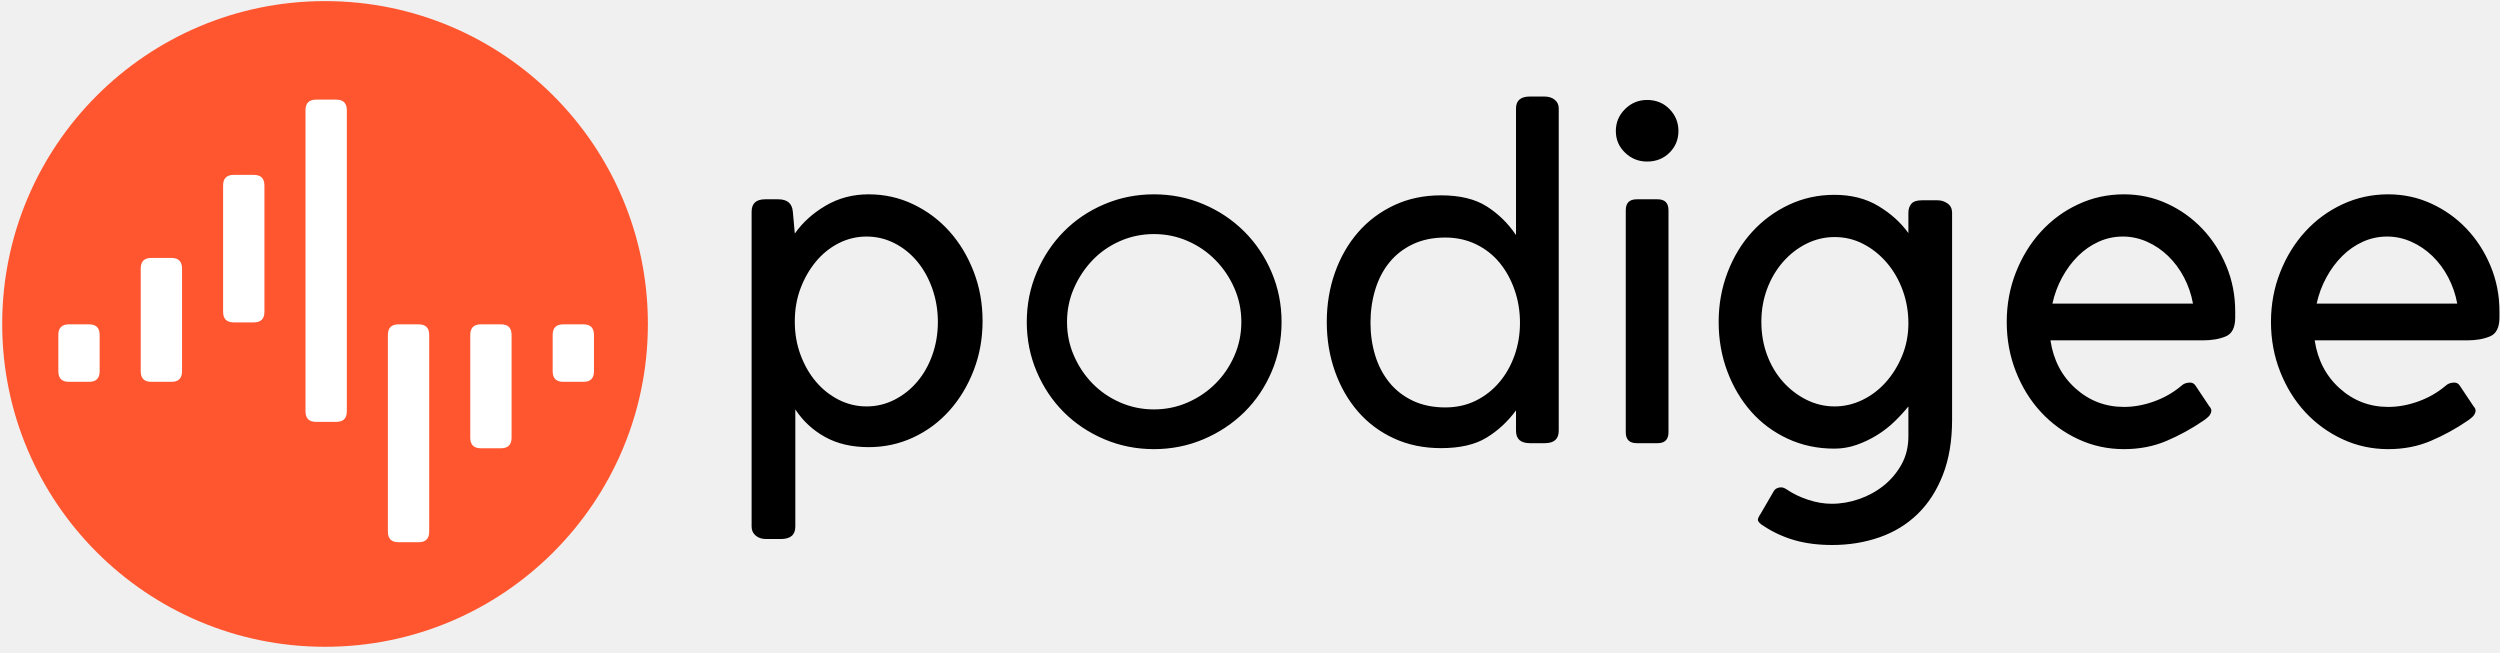
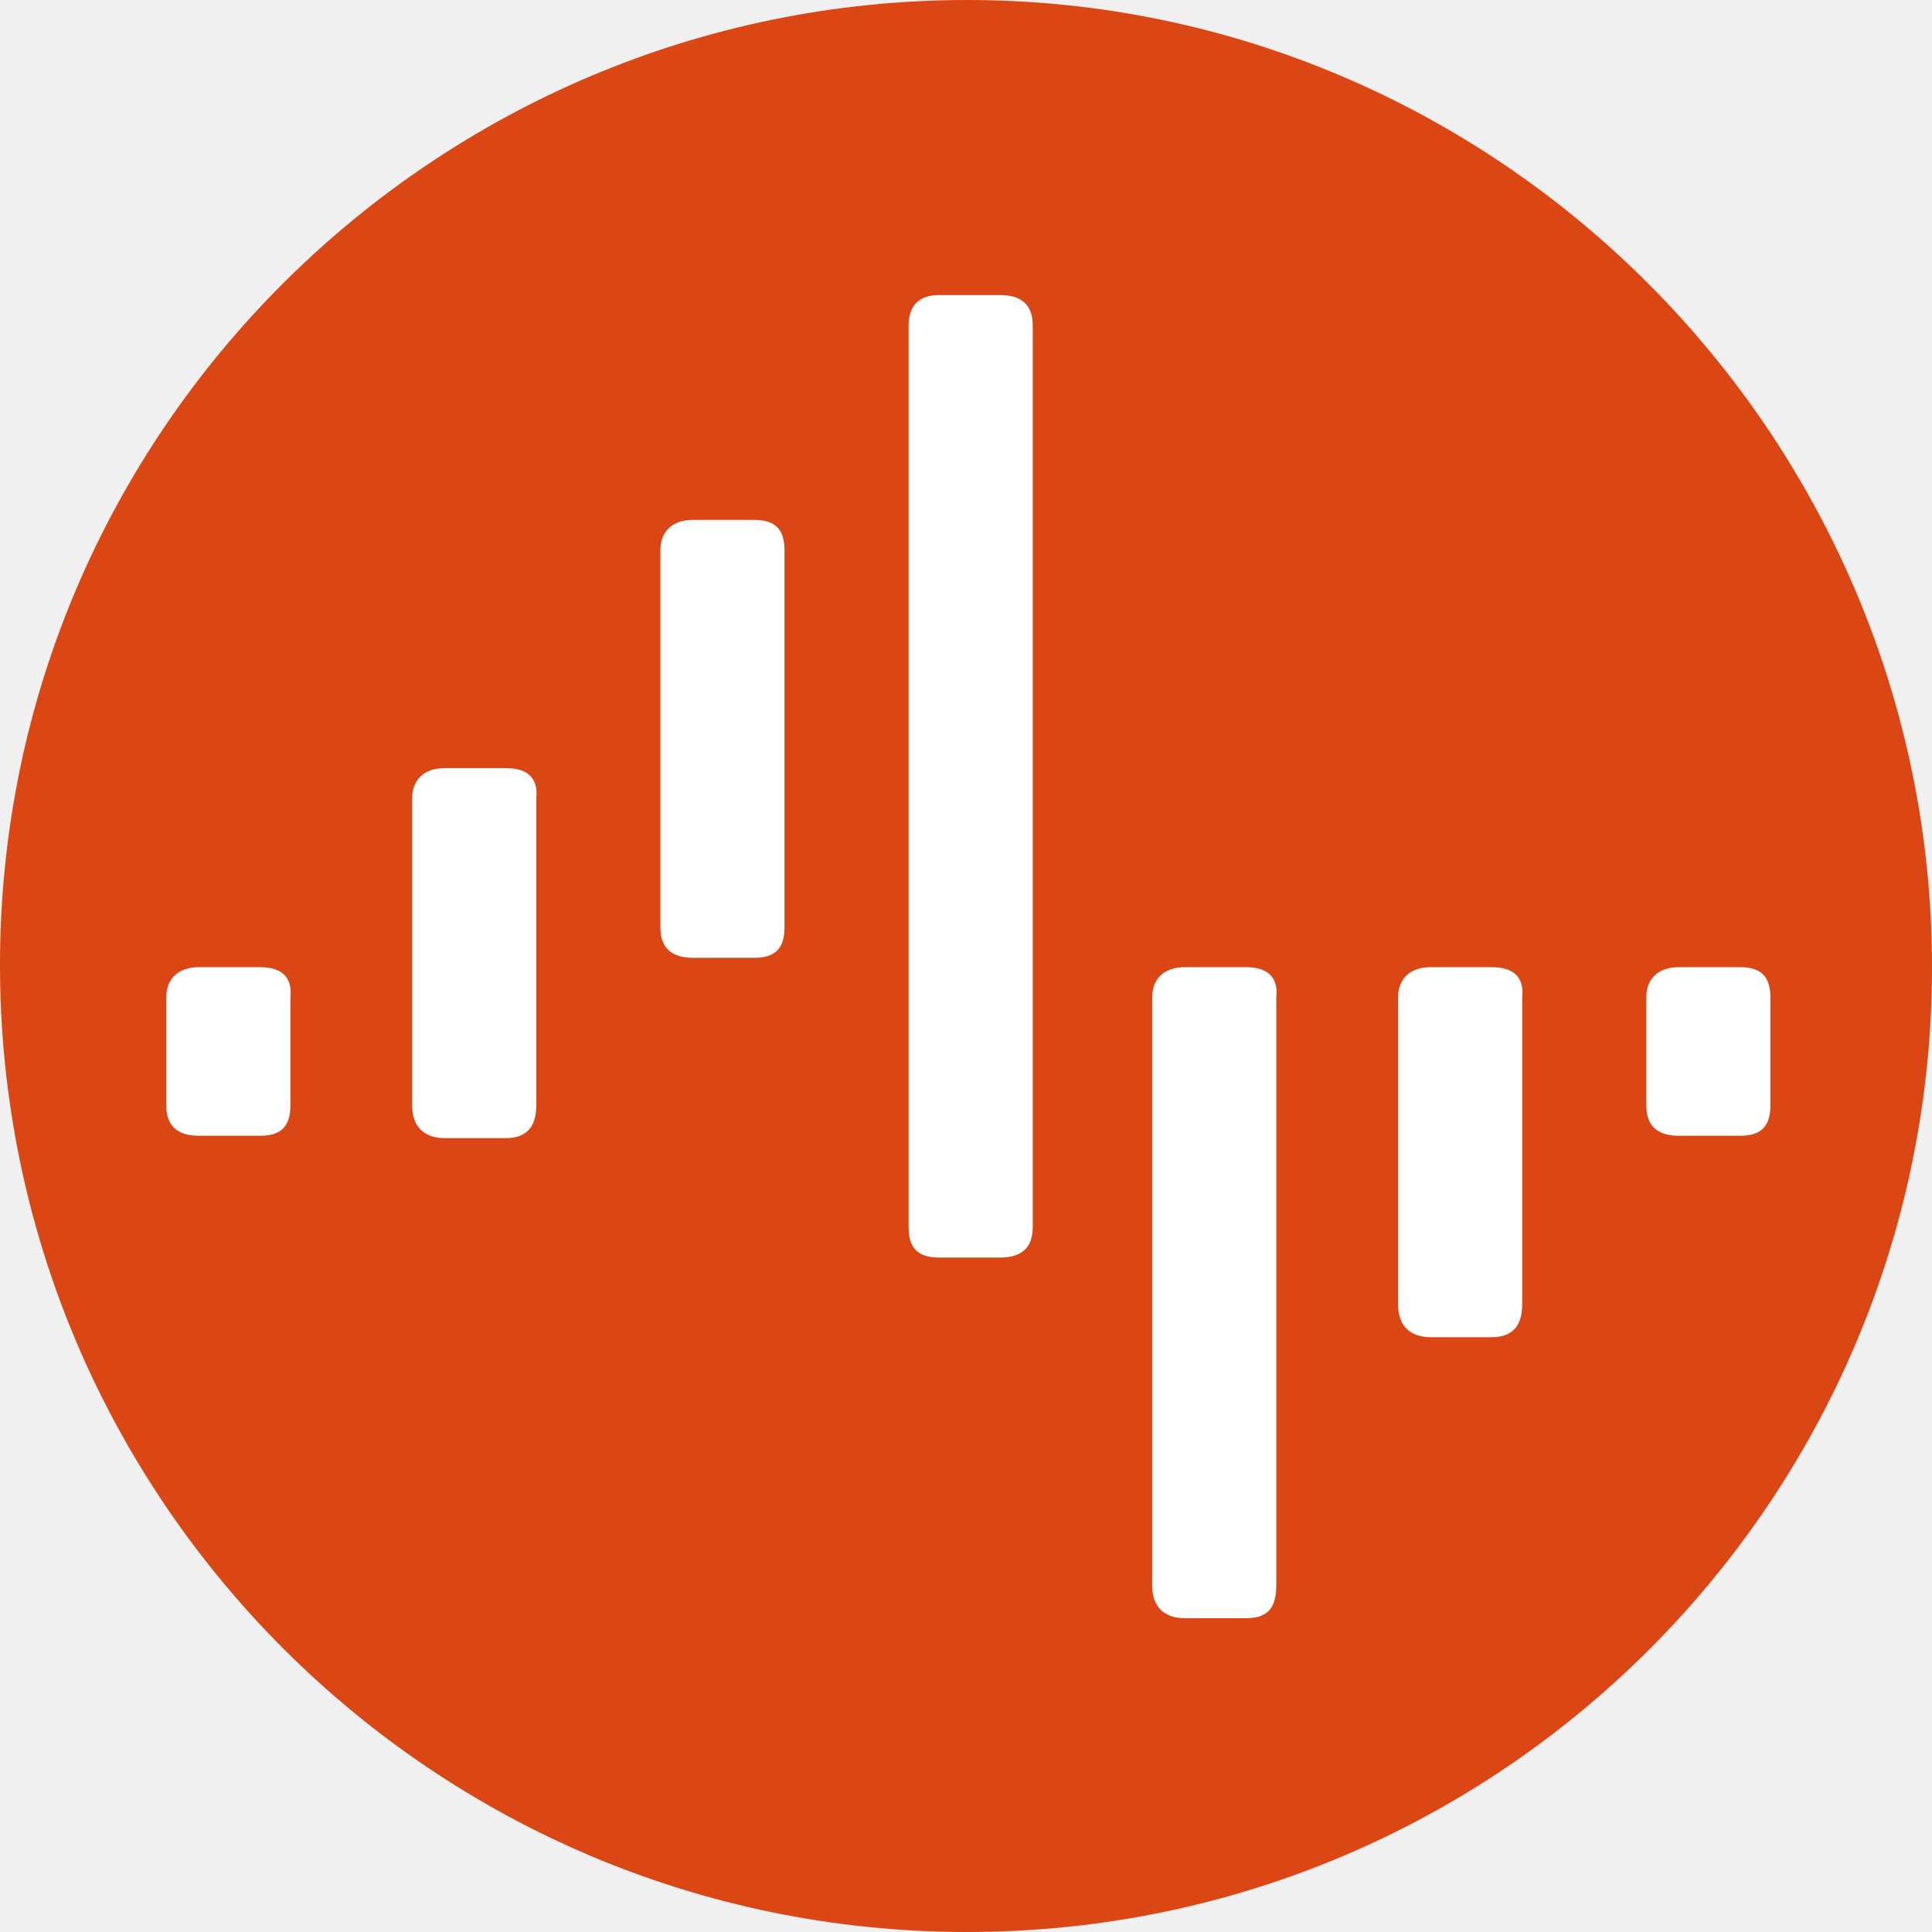
- <svg xmlns="http://www.w3.org/2000/svg" width="134" height="35" viewBox="0 0 134 35" fill="none">
-   <g clip-path="url(#clip0)">
-     <path d="M40.502 28.706C40.645 28.83 40.834 28.892 41.067 28.892H41.848C42.369 28.892 42.629 28.671 42.629 28.227V21.944C43.036 22.565 43.567 23.058 44.222 23.421C44.877 23.785 45.656 23.967 46.559 23.967C47.408 23.967 48.205 23.794 48.949 23.448C49.692 23.102 50.338 22.622 50.887 22.01C51.435 21.398 51.869 20.679 52.188 19.854C52.507 19.029 52.666 18.146 52.666 17.205C52.666 16.264 52.507 15.381 52.188 14.556C51.869 13.731 51.435 13.012 50.887 12.399C50.338 11.787 49.692 11.304 48.948 10.949C48.205 10.594 47.408 10.416 46.558 10.416C45.709 10.416 44.939 10.62 44.248 11.028C43.557 11.437 43.009 11.934 42.602 12.52L42.496 11.348C42.46 10.904 42.199 10.682 41.714 10.682H41.014C40.529 10.682 40.286 10.904 40.286 11.348V28.227C40.286 28.422 40.358 28.582 40.502 28.706ZM42.602 17.205C42.602 16.584 42.704 16.003 42.907 15.461C43.111 14.92 43.385 14.441 43.73 14.023C44.075 13.607 44.481 13.278 44.95 13.038C45.419 12.799 45.919 12.679 46.45 12.679C46.98 12.679 47.479 12.799 47.948 13.038C48.417 13.278 48.824 13.607 49.169 14.023C49.514 14.441 49.783 14.929 49.978 15.488C50.172 16.047 50.27 16.637 50.27 17.258C50.27 17.88 50.172 18.466 49.978 19.015C49.783 19.566 49.514 20.045 49.169 20.453C48.824 20.862 48.417 21.185 47.948 21.425C47.479 21.664 46.98 21.784 46.45 21.784C45.919 21.784 45.419 21.664 44.95 21.425C44.481 21.185 44.075 20.862 43.73 20.453C43.385 20.045 43.111 19.566 42.907 19.015C42.704 18.466 42.602 17.88 42.602 17.258V17.205ZM55.568 19.921C55.922 20.755 56.406 21.478 57.018 22.09C57.631 22.703 58.354 23.186 59.188 23.541C60.022 23.896 60.91 24.074 61.85 24.074C62.791 24.074 63.678 23.896 64.513 23.541C65.347 23.186 66.074 22.703 66.696 22.09C67.317 21.478 67.805 20.755 68.16 19.921C68.515 19.087 68.692 18.199 68.692 17.258C68.692 16.318 68.515 15.43 68.16 14.596C67.805 13.762 67.317 13.034 66.696 12.413C66.074 11.792 65.347 11.304 64.513 10.949C63.678 10.594 62.791 10.416 61.85 10.416C60.91 10.416 60.022 10.594 59.188 10.949C58.354 11.304 57.631 11.792 57.018 12.413C56.406 13.034 55.922 13.762 55.568 14.596C55.212 15.43 55.035 16.318 55.035 17.258C55.035 18.199 55.212 19.087 55.568 19.921ZM57.564 15.448C57.812 14.88 58.145 14.379 58.562 13.944C58.979 13.509 59.472 13.167 60.04 12.919C60.608 12.67 61.211 12.546 61.85 12.546C62.489 12.546 63.093 12.67 63.661 12.919C64.229 13.167 64.726 13.509 65.152 13.944C65.578 14.379 65.915 14.88 66.163 15.448C66.412 16.016 66.536 16.619 66.536 17.258C66.536 17.897 66.412 18.501 66.163 19.068C65.915 19.637 65.578 20.134 65.152 20.559C64.726 20.985 64.229 21.323 63.661 21.571C63.093 21.82 62.489 21.944 61.85 21.944C61.211 21.944 60.608 21.82 60.04 21.571C59.472 21.323 58.979 20.985 58.562 20.559C58.145 20.134 57.812 19.637 57.564 19.068C57.315 18.501 57.192 17.897 57.192 17.258C57.192 16.619 57.315 16.016 57.564 15.448V15.448ZM83.334 5.347C83.192 5.232 83.006 5.174 82.776 5.174H82.004C81.507 5.174 81.258 5.388 81.258 5.815V12.598C80.832 11.969 80.308 11.457 79.688 11.062C79.066 10.667 78.25 10.47 77.238 10.47C76.315 10.47 75.476 10.647 74.722 11.002C73.968 11.357 73.325 11.84 72.792 12.453C72.26 13.065 71.847 13.784 71.554 14.609C71.261 15.434 71.115 16.318 71.115 17.258C71.115 18.199 71.261 19.082 71.554 19.907C71.847 20.733 72.26 21.451 72.792 22.064C73.325 22.676 73.968 23.155 74.722 23.501C75.476 23.847 76.315 24.02 77.238 24.02C78.25 24.02 79.062 23.834 79.674 23.461C80.286 23.088 80.814 22.601 81.258 21.997V23.088C81.258 23.532 81.507 23.754 82.004 23.754H82.802C83.299 23.754 83.548 23.532 83.548 23.088V5.813C83.548 5.618 83.477 5.463 83.334 5.347ZM81.179 19.05C80.984 19.599 80.71 20.081 80.357 20.497C80.003 20.913 79.583 21.24 79.096 21.479C78.609 21.718 78.066 21.838 77.464 21.838C76.81 21.838 76.231 21.718 75.726 21.479C75.222 21.24 74.802 20.913 74.466 20.497C74.13 20.081 73.878 19.599 73.71 19.05C73.542 18.502 73.458 17.918 73.458 17.298C73.458 16.679 73.542 16.09 73.71 15.533C73.878 14.975 74.13 14.489 74.466 14.073C74.802 13.657 75.222 13.329 75.726 13.091C76.231 12.852 76.81 12.732 77.464 12.732C78.066 12.732 78.614 12.852 79.11 13.091C79.605 13.329 80.025 13.657 80.37 14.073C80.715 14.489 80.984 14.975 81.179 15.533C81.374 16.09 81.471 16.679 81.471 17.298C81.471 17.918 81.374 18.502 81.179 19.05V19.05ZM88.846 10.682H87.727C87.337 10.682 87.141 10.878 87.141 11.268V23.169C87.141 23.559 87.337 23.754 87.727 23.754H88.846C89.236 23.754 89.431 23.559 89.431 23.169V11.268C89.431 10.878 89.236 10.682 88.846 10.682V10.682ZM87.102 8.183C87.43 8.501 87.825 8.659 88.286 8.659C88.766 8.659 89.165 8.501 89.485 8.183C89.804 7.867 89.964 7.479 89.964 7.022C89.964 6.564 89.804 6.172 89.485 5.847C89.165 5.521 88.766 5.358 88.286 5.358C87.825 5.358 87.43 5.521 87.102 5.847C86.773 6.172 86.609 6.564 86.609 7.022C86.609 7.479 86.773 7.867 87.102 8.183ZM101.918 24.899C101.67 25.342 101.352 25.72 100.963 26.03C100.573 26.341 100.136 26.58 99.649 26.749C99.163 26.918 98.672 27.002 98.177 27.002C97.77 27.002 97.35 26.931 96.916 26.789C96.483 26.647 96.099 26.46 95.763 26.23C95.656 26.159 95.559 26.123 95.471 26.123C95.311 26.123 95.187 26.177 95.099 26.283L94.356 27.561C94.338 27.579 94.312 27.623 94.276 27.695C94.24 27.765 94.223 27.818 94.223 27.854C94.223 27.961 94.329 28.076 94.542 28.2C95.056 28.537 95.609 28.79 96.202 28.959C96.795 29.127 97.463 29.212 98.207 29.212C99.109 29.212 99.954 29.074 100.742 28.799C101.53 28.524 102.212 28.107 102.787 27.548C103.362 26.989 103.813 26.288 104.141 25.445C104.469 24.601 104.632 23.621 104.632 22.503V11.401C104.632 11.188 104.553 11.024 104.393 10.909C104.233 10.793 104.055 10.736 103.86 10.736H103.009C102.742 10.736 102.556 10.798 102.449 10.922C102.343 11.046 102.29 11.206 102.29 11.401V12.493C101.881 11.925 101.344 11.441 100.679 11.042C100.013 10.642 99.228 10.443 98.323 10.443C97.453 10.443 96.641 10.62 95.887 10.975C95.132 11.33 94.476 11.814 93.917 12.426C93.358 13.038 92.918 13.762 92.599 14.596C92.28 15.43 92.12 16.318 92.12 17.258C92.12 18.199 92.275 19.082 92.585 19.907C92.896 20.733 93.322 21.451 93.863 22.064C94.405 22.676 95.057 23.16 95.82 23.515C96.583 23.87 97.418 24.047 98.323 24.047C98.731 24.047 99.126 23.98 99.508 23.847C99.889 23.714 100.253 23.541 100.599 23.328C100.945 23.115 101.26 22.872 101.544 22.596C101.828 22.321 102.077 22.05 102.29 21.784V23.381C102.29 23.949 102.166 24.455 101.918 24.899V24.899ZM94.714 15.493C94.918 14.944 95.201 14.463 95.563 14.046C95.926 13.63 96.346 13.303 96.823 13.064C97.301 12.826 97.805 12.706 98.336 12.706C98.884 12.706 99.397 12.829 99.875 13.078C100.352 13.325 100.773 13.662 101.135 14.086C101.498 14.511 101.781 15.002 101.984 15.559C102.187 16.117 102.29 16.705 102.29 17.324C102.29 17.944 102.179 18.524 101.958 19.063C101.736 19.603 101.445 20.076 101.082 20.483C100.719 20.891 100.3 21.209 99.822 21.439C99.345 21.669 98.849 21.784 98.336 21.784C97.805 21.784 97.301 21.665 96.823 21.426C96.346 21.187 95.926 20.864 95.563 20.457C95.201 20.05 94.918 19.572 94.714 19.024C94.511 18.475 94.409 17.882 94.409 17.245C94.409 16.626 94.511 16.042 94.714 15.493V15.493ZM116.133 23.629C116.826 23.333 117.473 22.978 118.077 22.565C118.165 22.511 118.259 22.439 118.356 22.349C118.454 22.259 118.512 22.152 118.529 22.026C118.529 21.936 118.494 21.856 118.423 21.784L117.677 20.666C117.606 20.559 117.509 20.506 117.385 20.506C117.189 20.506 117.03 20.569 116.906 20.692C116.48 21.048 115.996 21.323 115.454 21.518C114.913 21.713 114.376 21.811 113.844 21.811C112.85 21.811 111.984 21.48 111.248 20.82C110.511 20.159 110.063 19.3 109.904 18.243H118.077C118.556 18.243 118.964 18.172 119.302 18.03C119.639 17.889 119.807 17.551 119.807 17.019V16.699C119.807 15.83 119.648 15.013 119.328 14.25C119.009 13.487 118.578 12.821 118.037 12.253C117.495 11.685 116.866 11.237 116.147 10.909C115.428 10.58 114.66 10.416 113.844 10.416C112.974 10.416 112.157 10.594 111.395 10.949C110.631 11.304 109.966 11.792 109.398 12.413C108.83 13.034 108.382 13.762 108.053 14.596C107.725 15.43 107.561 16.318 107.561 17.258C107.561 18.199 107.725 19.087 108.053 19.921C108.382 20.755 108.83 21.478 109.398 22.09C109.966 22.703 110.631 23.186 111.395 23.541C112.157 23.896 112.974 24.074 113.844 24.074C114.678 24.074 115.441 23.925 116.133 23.629V23.629ZM110.529 14.872C110.769 14.432 111.052 14.049 111.381 13.723C111.71 13.397 112.077 13.142 112.486 12.957C112.894 12.772 113.329 12.679 113.791 12.679C114.234 12.679 114.664 12.772 115.082 12.957C115.498 13.142 115.876 13.397 116.213 13.723C116.55 14.049 116.834 14.432 117.065 14.872C117.296 15.313 117.455 15.78 117.544 16.273H110.01C110.117 15.78 110.29 15.313 110.529 14.872V14.872ZM130.297 23.629C130.989 23.333 131.637 22.978 132.24 22.565C132.329 22.511 132.422 22.439 132.52 22.349C132.617 22.259 132.675 22.152 132.693 22.026C132.693 21.936 132.657 21.856 132.586 21.784L131.841 20.666C131.77 20.559 131.672 20.506 131.548 20.506C131.352 20.506 131.193 20.569 131.068 20.692C130.643 21.048 130.159 21.323 129.618 21.518C129.076 21.713 128.539 21.811 128.007 21.811C127.013 21.811 126.147 21.48 125.411 20.82C124.675 20.159 124.227 19.3 124.067 18.243H132.24C132.719 18.243 133.128 18.172 133.464 18.03C133.802 17.889 133.971 17.551 133.971 17.019V16.699C133.971 15.83 133.811 15.013 133.491 14.25C133.172 13.487 132.741 12.821 132.2 12.253C131.659 11.685 131.028 11.237 130.31 10.909C129.591 10.58 128.823 10.416 128.007 10.416C127.137 10.416 126.321 10.594 125.558 10.949C124.795 11.304 124.129 11.792 123.561 12.413C122.993 13.034 122.545 13.762 122.217 14.596C121.888 15.43 121.724 16.318 121.724 17.258C121.724 18.199 121.888 19.087 122.217 19.921C122.545 20.755 122.993 21.478 123.561 22.09C124.129 22.703 124.795 23.186 125.558 23.541C126.321 23.896 127.137 24.074 128.007 24.074C128.841 24.074 129.605 23.925 130.297 23.629V23.629ZM124.693 14.872C124.932 14.432 125.216 14.049 125.544 13.723C125.872 13.397 126.241 13.142 126.649 12.957C127.057 12.772 127.492 12.679 127.954 12.679C128.397 12.679 128.828 12.772 129.245 12.957C129.662 13.142 130.039 13.397 130.377 13.723C130.713 14.049 130.998 14.432 131.228 14.872C131.459 15.313 131.619 15.78 131.708 16.273H124.173C124.28 15.78 124.453 15.313 124.693 14.872" fill="#000000" />
-     <path d="M17.423 34.668C26.98 34.668 34.727 26.921 34.727 17.364C34.727 7.806 26.98 0.059 17.423 0.059C7.866 0.059 0.118 7.806 0.118 17.364C0.118 26.921 7.866 34.668 17.423 34.668Z" fill="#FF5630" />
-     <path d="M9.191 13.825H8.11C7.732 13.825 7.543 14.014 7.543 14.391V19.9C7.543 20.278 7.732 20.466 8.11 20.466H9.191C9.568 20.466 9.757 20.278 9.757 19.9V14.391C9.757 14.014 9.568 13.825 9.191 13.825Z" fill="white" />
-     <path d="M13.607 9.374H12.525C12.148 9.374 11.959 9.564 11.959 9.941V16.714C11.959 17.091 12.148 17.28 12.525 17.28H13.607C13.984 17.28 14.173 17.091 14.173 16.714V9.941C14.173 9.564 13.984 9.374 13.607 9.374Z" fill="white" />
-     <path d="M16.942 5.34C16.564 5.34 16.375 5.529 16.375 5.906V22.047C16.375 22.424 16.564 22.613 16.942 22.613H18.023C18.401 22.613 18.59 22.424 18.59 22.047V5.906C18.59 5.529 18.401 5.34 18.023 5.34H16.942Z" fill="white" />
-     <path d="M22.439 17.385H21.358C20.98 17.385 20.791 17.574 20.791 17.952V28.497C20.791 28.874 20.98 29.063 21.358 29.063H22.439C22.816 29.063 23.005 28.874 23.005 28.497V17.952C23.005 17.574 22.816 17.385 22.439 17.385Z" fill="white" />
-     <path d="M26.854 17.385H25.773C25.395 17.385 25.206 17.574 25.206 17.951V23.46C25.206 23.838 25.395 24.027 25.773 24.027H26.854C27.232 24.027 27.421 23.838 27.421 23.46V17.951C27.421 17.574 27.232 17.385 26.854 17.385Z" fill="white" />
-     <path d="M31.271 17.385H30.19C29.812 17.385 29.623 17.574 29.623 17.951V19.9C29.623 20.278 29.812 20.466 30.19 20.466H31.271C31.648 20.466 31.837 20.278 31.837 19.9V17.951C31.837 17.574 31.648 17.385 31.271 17.385Z" fill="white" />
-     <path d="M4.775 17.385H3.694C3.316 17.385 3.127 17.574 3.127 17.951V19.9C3.127 20.278 3.316 20.466 3.694 20.466H4.775C5.152 20.466 5.341 20.278 5.341 19.9V17.951C5.341 17.574 5.152 17.385 4.775 17.385Z" fill="white" />
+ <svg xmlns="http://www.w3.org/2000/svg" enable-background="new 0 0 101.3 97" viewBox="9.4 5.8 82.5 82.5">
+   <clipPath id="a">
+     <path d="m9.4 5.8h82.5v82.5h-82.5z" />
+   </clipPath>
+   <path clip-path="url(#a)" d="m50.7 88.3c22.8 0 41.2-18.5 41.2-41.2s-18.5-41.3-41.2-41.3-41.3 18.4-41.3 41.2 18.5 41.3 41.3 41.3" fill="#db4615" />
+   <g fill="#fff">
+     <path clip-path="url(#a)" d="m31 38.6h-2.6c-.9 0-1.4.5-1.4 1.3v13.1c0 .9.5 1.4 1.4 1.4h2.6c.9 0 1.3-.5 1.3-1.4v-13.1c.1-.9-.4-1.3-1.3-1.3" />
+     <path clip-path="url(#a)" d="m41.6 28h-2.6c-.9 0-1.4.5-1.4 1.3v16.1c0 .9.5 1.3 1.4 1.3h2.6c.9 0 1.3-.4 1.3-1.3v-16.1c0-.9-.4-1.3-1.3-1.3" />
+     <path clip-path="url(#a)" d="m49.5 18.4c-.9 0-1.3.5-1.3 1.3v38.5c0 .9.4 1.3 1.3 1.3h2.6c.9 0 1.4-.4 1.4-1.3v-38.5c0-.9-.5-1.3-1.4-1.3z" />
+     <path clip-path="url(#a)" d="m62.6 47.1h-2.6c-.9 0-1.4.5-1.4 1.3v25.1c0 .9.5 1.4 1.4 1.4h2.6c.9 0 1.3-.4 1.3-1.4v-25.1c.1-.9-.4-1.3-1.3-1.3" />
+     <path clip-path="url(#a)" d="m73.1 47.1h-2.6c-.9 0-1.4.5-1.4 1.3v13.1c0 .9.5 1.4 1.4 1.4h2.6c.9 0 1.3-.5 1.3-1.4v-13.1c.1-.9-.4-1.3-1.3-1.3" />
+     <path clip-path="url(#a)" d="m83.7 47.1h-2.6c-.9 0-1.4.5-1.4 1.3v4.6c0 .9.5 1.3 1.4 1.3h2.6c.9 0 1.3-.4 1.3-1.3v-4.6c0-.9-.4-1.3-1.3-1.3" />
+     <path clip-path="url(#a)" d="m20.5 47.1h-2.6c-.9 0-1.4.5-1.4 1.3v4.6c0 .9.5 1.3 1.4 1.3h2.6c.9 0 1.3-.4 1.3-1.3v-4.6c.1-.9-.4-1.3-1.3-1.3" />
  </g>
-   <defs>
-     <clipPath id="clip0">
-       <rect width="134" height="34.787" fill="white" />
-     </clipPath>
-   </defs>
</svg>
